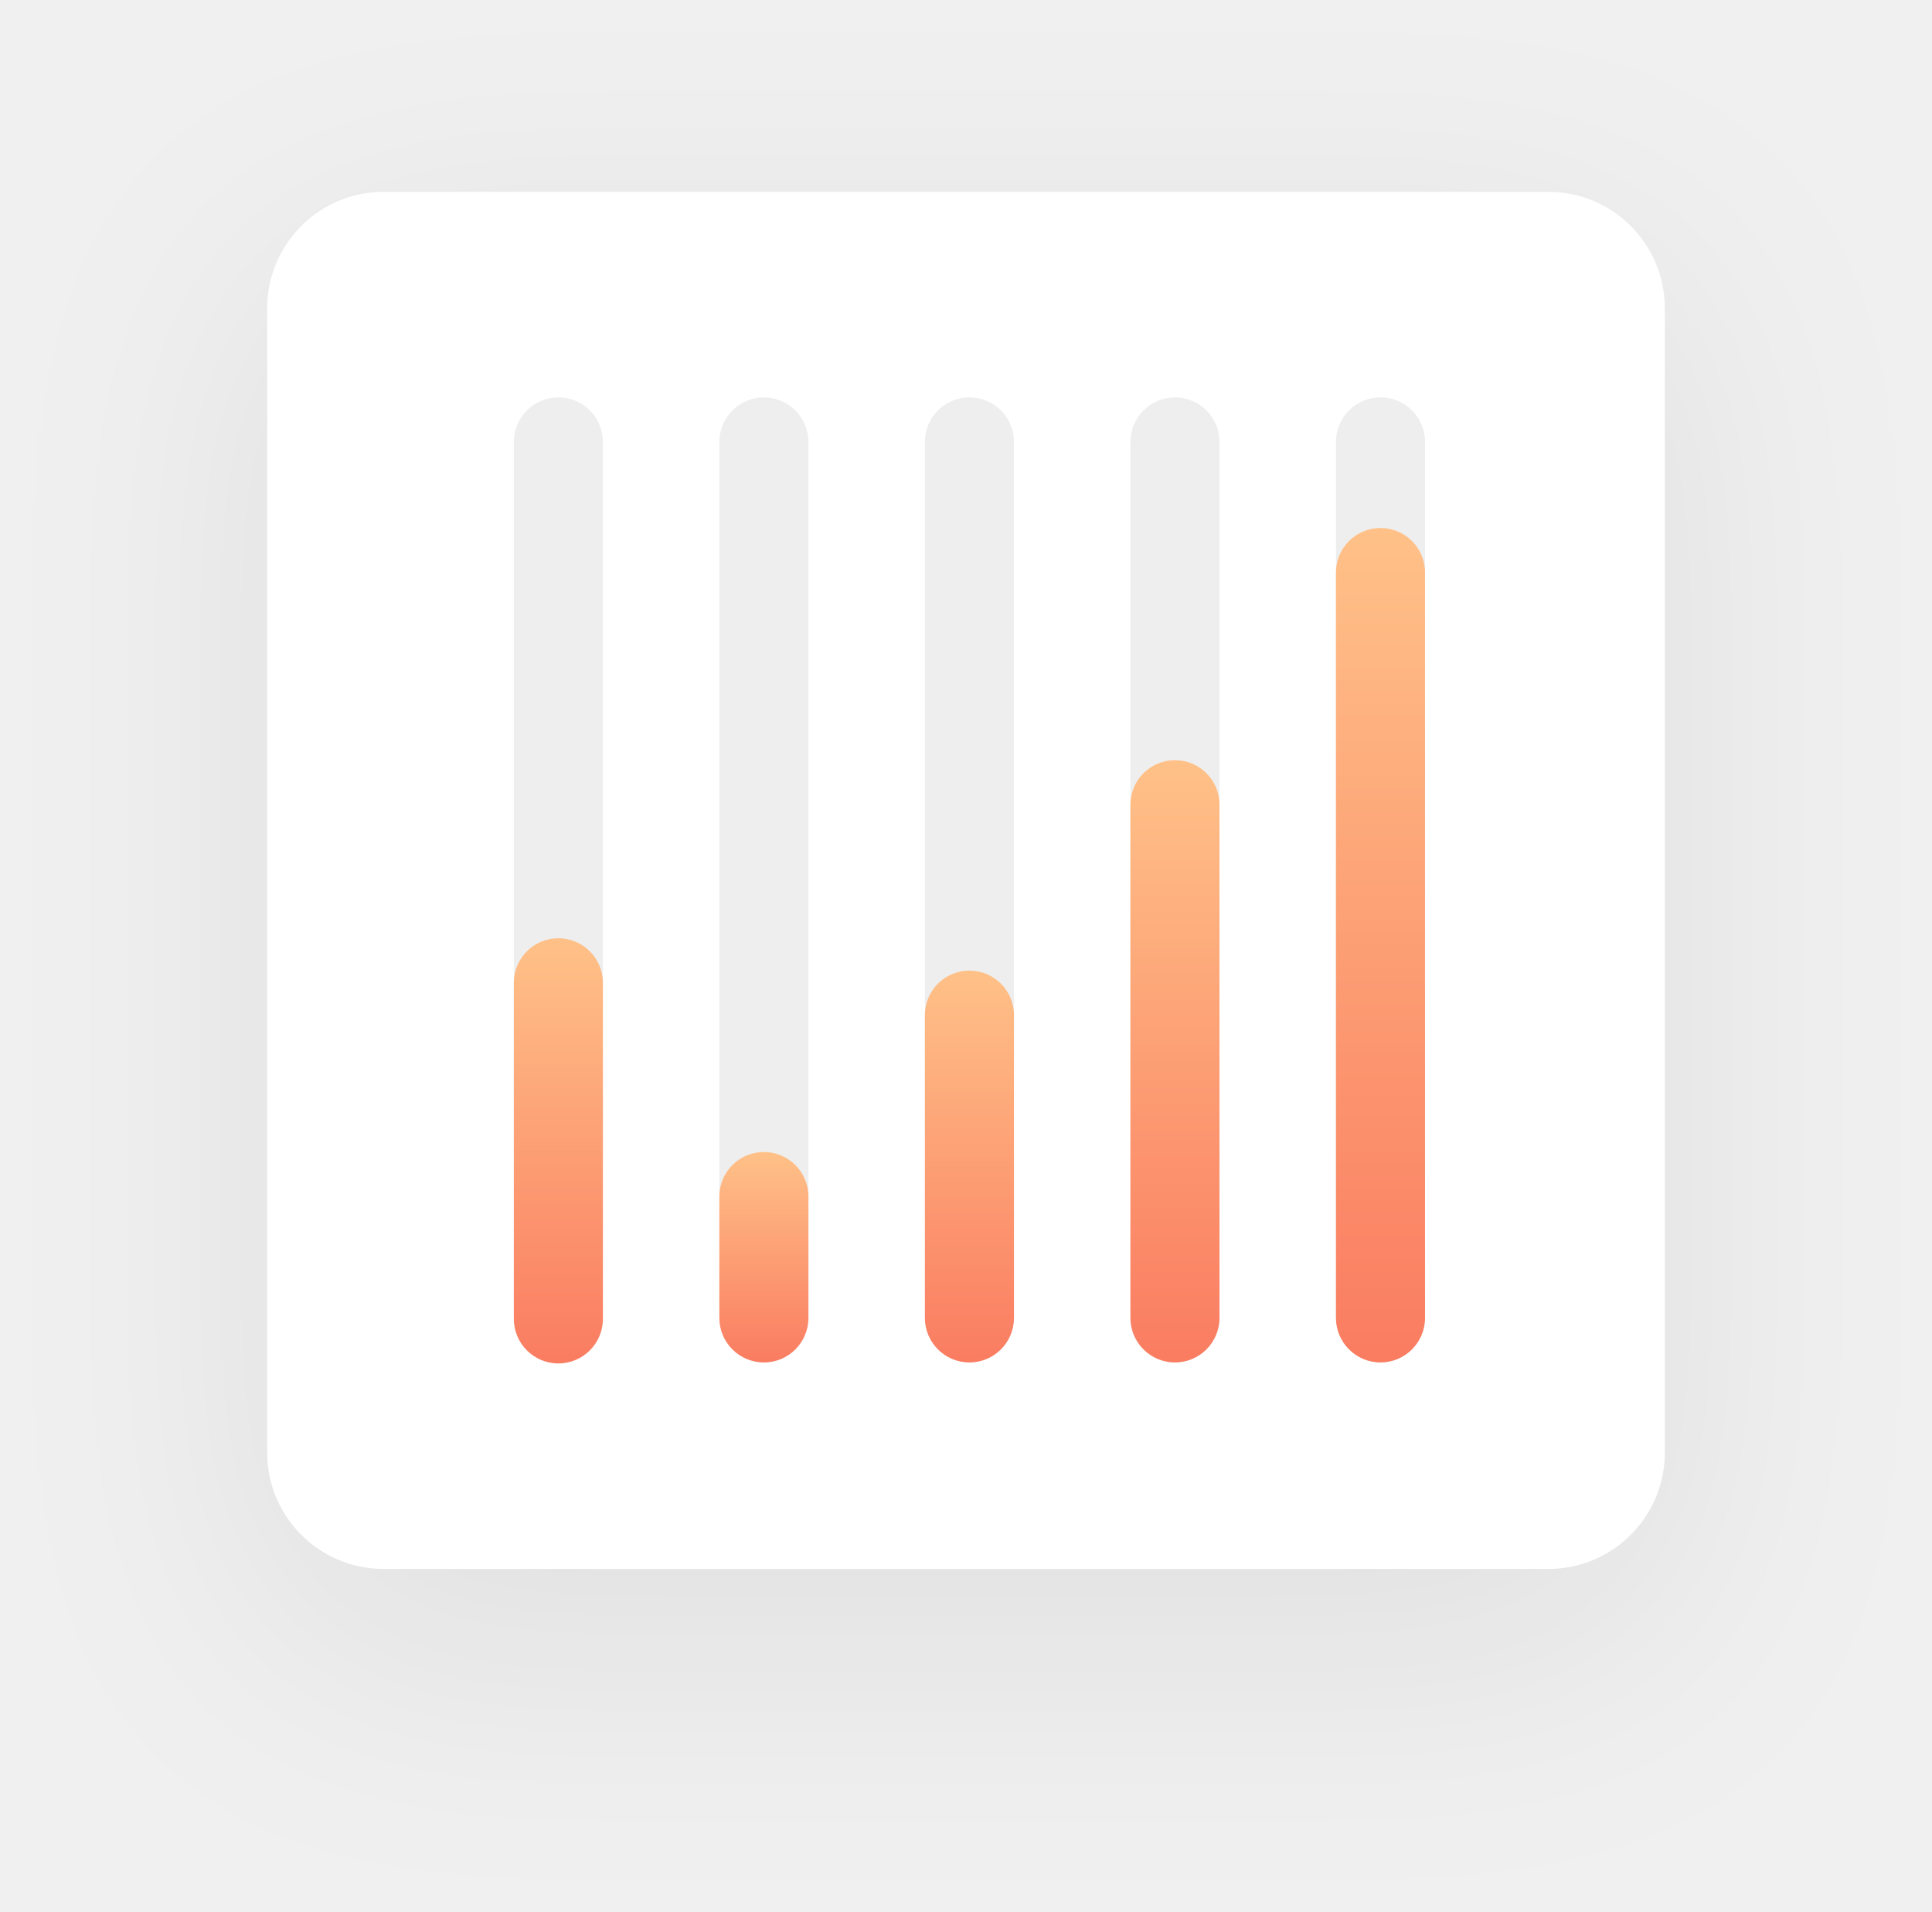
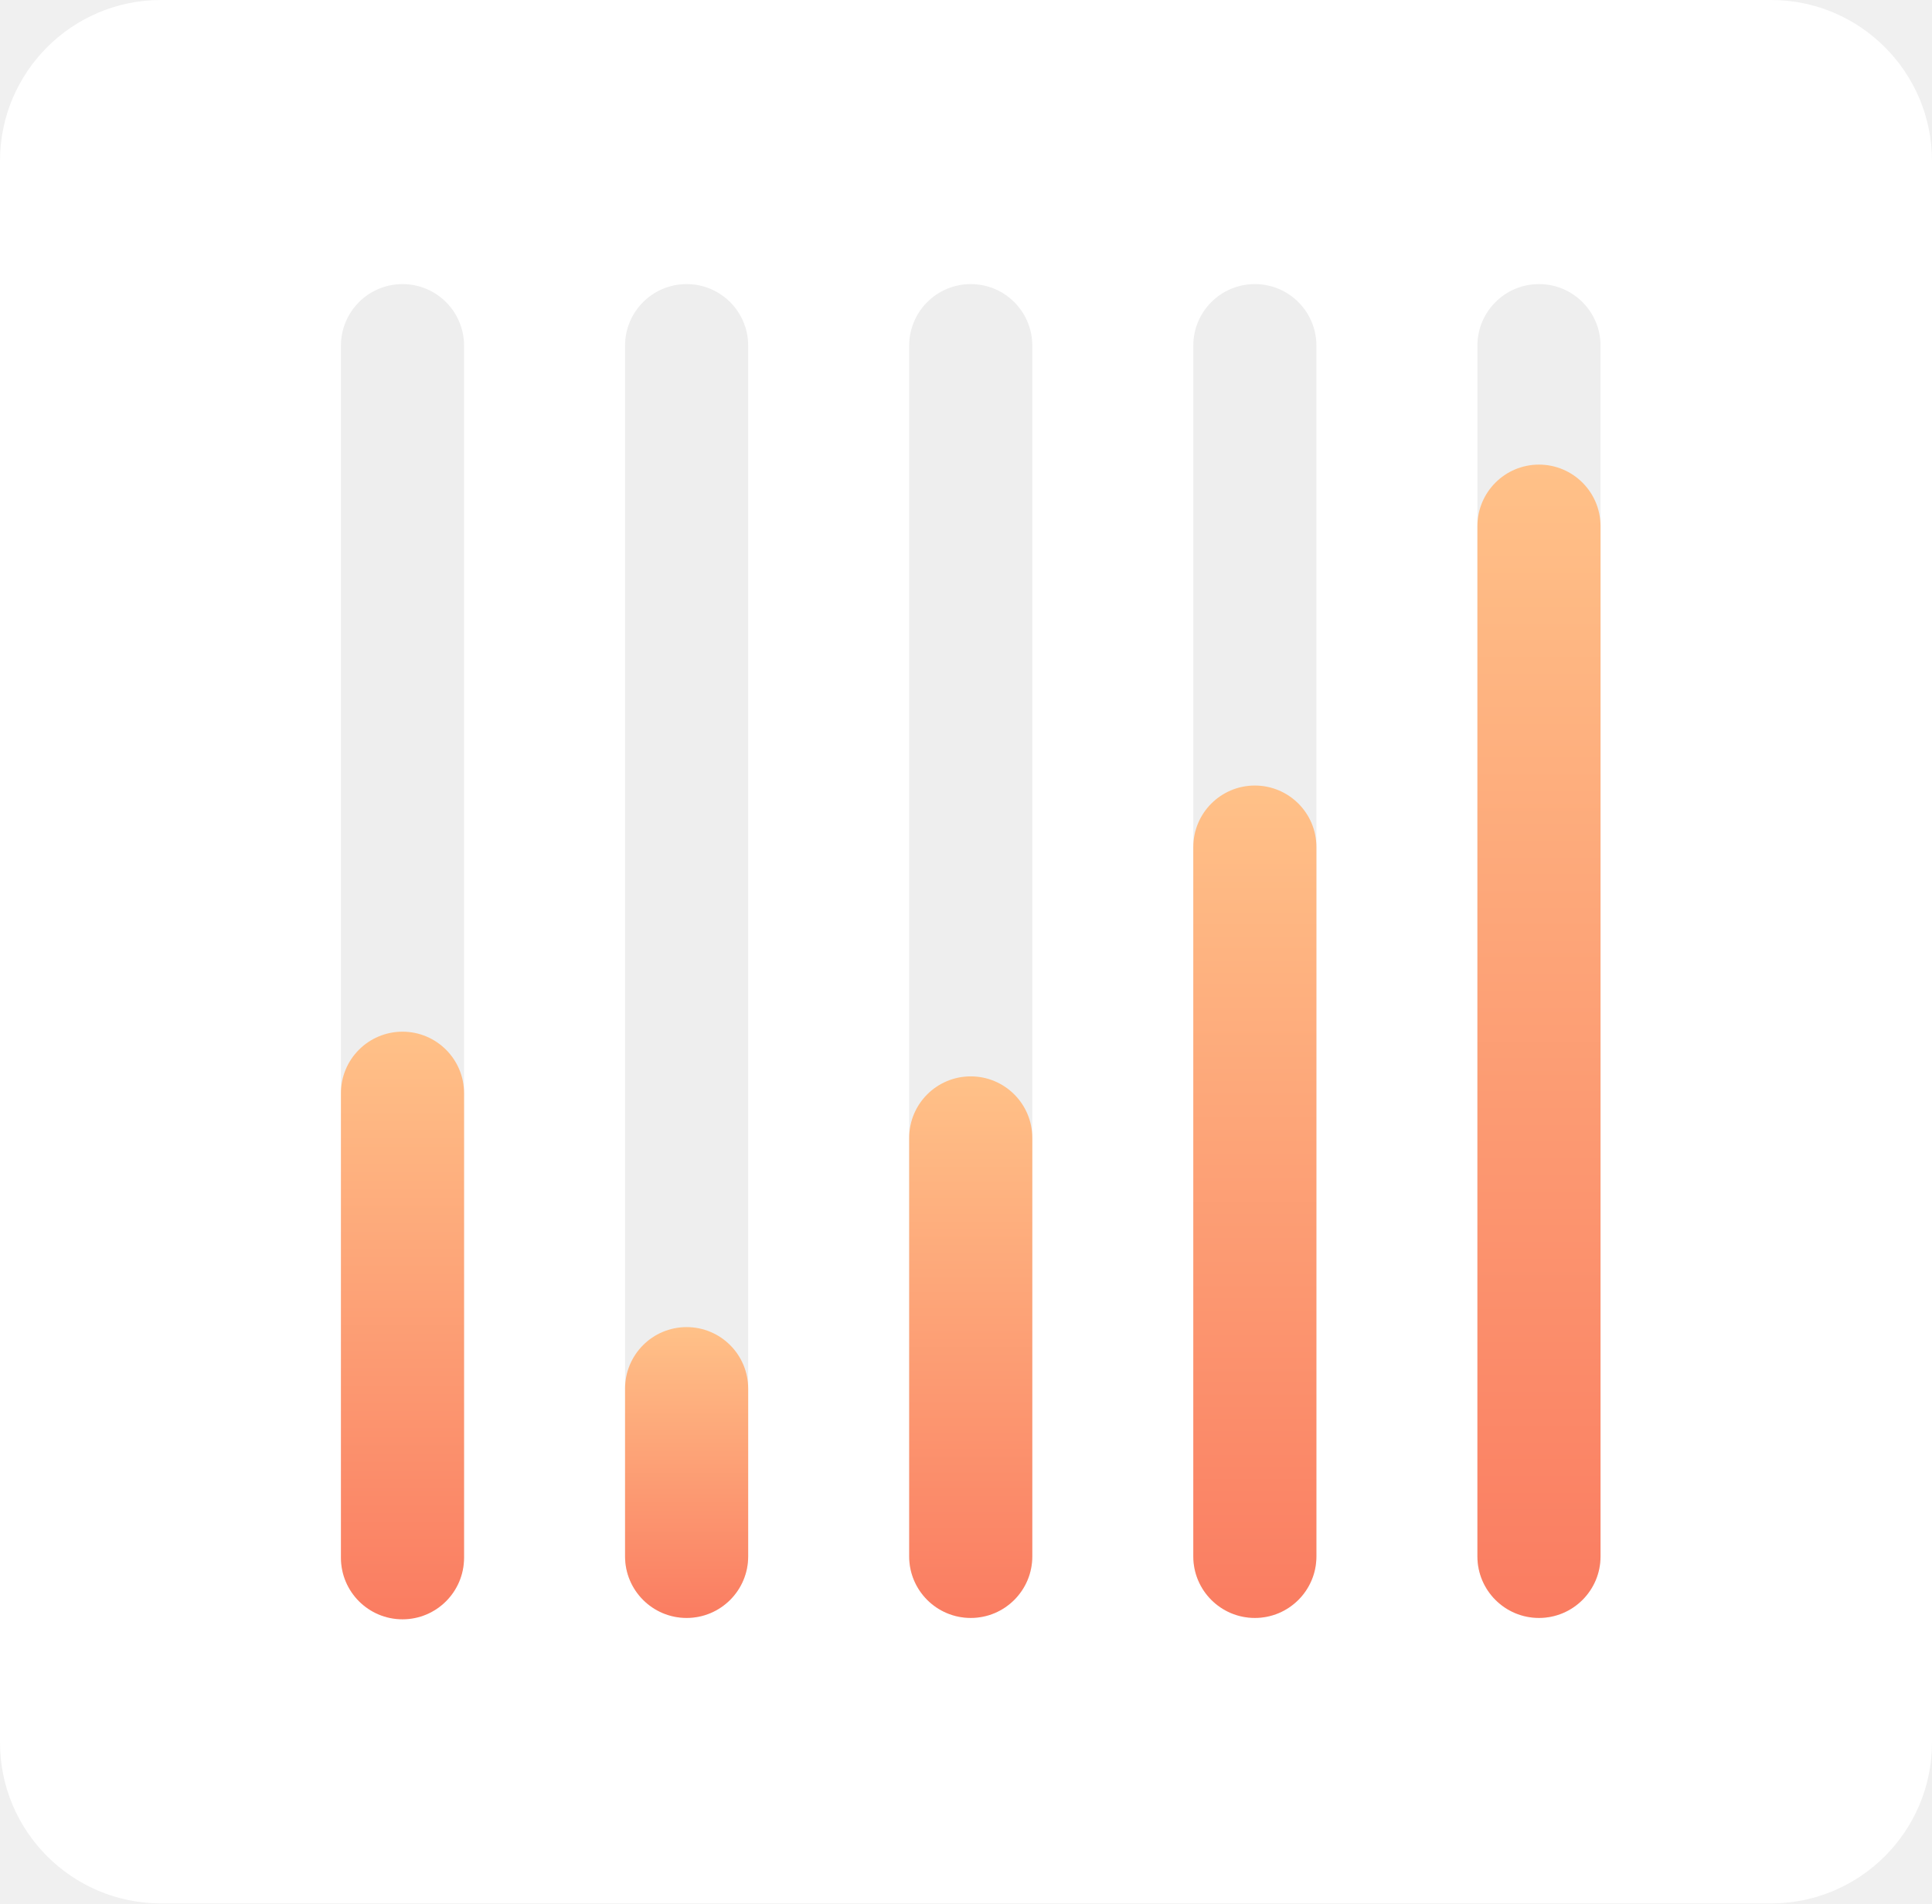
- <svg xmlns="http://www.w3.org/2000/svg" width="282" height="279" viewBox="0 0 282 279" fill="none">
-   <g filter="url(#filter0_d_1_1029)">
-     <rect x="39" y="28" width="204" height="201" rx="17" fill="white" />
-   </g>
-   <rect x="75" y="58" width="13" height="140.854" rx="6.5" fill="#EEEEEE" />
-   <rect x="75" y="136.946" width="13" height="62.054" rx="6.5" fill="url(#paint0_linear_1_1029)" />
-   <rect x="105" y="58" width="13" height="140.854" rx="6.5" fill="#EEEEEE" />
-   <rect x="105" y="168.142" width="13" height="30.712" rx="6.5" fill="url(#paint1_linear_1_1029)" />
-   <rect x="135" y="58" width="13" height="140.854" rx="6.5" fill="#EEEEEE" />
-   <rect x="135" y="141.665" width="13" height="57.189" rx="6.5" fill="url(#paint2_linear_1_1029)" />
-   <rect x="165" y="58" width="13" height="140.854" rx="6.5" fill="#EEEEEE" />
-   <rect x="165" y="110.953" width="13" height="87.901" rx="6.5" fill="url(#paint3_linear_1_1029)" />
-   <rect x="195" y="58" width="13" height="140.854" rx="6.5" fill="#EEEEEE" />
-   <rect x="195" y="77.063" width="13" height="121.791" rx="6.5" fill="url(#paint4_linear_1_1029)" />
+ <svg xmlns="http://www.w3.org/2000/svg" width="204" height="201" viewBox="0 0 204 201" fill="none">
+   <rect width="204" height="201" rx="17" fill="white" />
+   <rect x="36" y="30" width="13" height="140.854" rx="6.5" fill="#EEEEEE" />
+   <rect x="36" y="108.946" width="13" height="62.054" rx="6.5" fill="url(#paint0_linear_1_3)" />
+   <rect x="66" y="30" width="13" height="140.854" rx="6.5" fill="#EEEEEE" />
+   <rect x="66" y="140.142" width="13" height="30.712" rx="6.5" fill="url(#paint1_linear_1_3)" />
+   <rect x="96" y="30" width="13" height="140.854" rx="6.5" fill="#EEEEEE" />
+   <rect x="96" y="113.665" width="13" height="57.189" rx="6.5" fill="url(#paint2_linear_1_3)" />
+   <rect x="126" y="30" width="13" height="140.854" rx="6.5" fill="#EEEEEE" />
+   <rect x="126" y="82.953" width="13" height="87.901" rx="6.5" fill="url(#paint3_linear_1_3)" />
+   <rect x="156" y="30" width="13" height="140.854" rx="6.5" fill="#EEEEEE" />
+   <rect x="156" y="49.063" width="13" height="121.791" rx="6.5" fill="url(#paint4_linear_1_3)" />
  <defs>
-     <filter id="filter0_d_1_1029" x="0" y="0" width="282" height="279" filterUnits="userSpaceOnUse" color-interpolation-filters="sRGB">
-       <feFlood flood-opacity="0" result="BackgroundImageFix" />
-       <feColorMatrix in="SourceAlpha" type="matrix" values="0 0 0 0 0 0 0 0 0 0 0 0 0 0 0 0 0 0 127 0" result="hardAlpha" />
-       <feOffset dy="11" />
-       <feGaussianBlur stdDeviation="19.5" />
-       <feColorMatrix type="matrix" values="0 0 0 0 0 0 0 0 0 0 0 0 0 0 0 0 0 0 0.07 0" />
-       <feBlend mode="normal" in2="BackgroundImageFix" result="effect1_dropShadow_1_1029" />
-       <feBlend mode="normal" in="SourceGraphic" in2="effect1_dropShadow_1_1029" result="shape" />
-     </filter>
-     <linearGradient id="paint0_linear_1_1029" x1="81.5" y1="136.946" x2="81.5" y2="199" gradientUnits="userSpaceOnUse">
+     <linearGradient id="paint0_linear_1_3" x1="42.5" y1="108.946" x2="42.5" y2="171" gradientUnits="userSpaceOnUse">
      <stop stop-color="#FFC188" />
      <stop offset="1" stop-color="#FA7C61" />
    </linearGradient>
-     <linearGradient id="paint1_linear_1_1029" x1="111.5" y1="168.142" x2="111.5" y2="198.854" gradientUnits="userSpaceOnUse">
+     <linearGradient id="paint1_linear_1_3" x1="72.5" y1="140.142" x2="72.5" y2="170.854" gradientUnits="userSpaceOnUse">
      <stop stop-color="#FFC188" />
      <stop offset="1" stop-color="#FA7C61" />
    </linearGradient>
-     <linearGradient id="paint2_linear_1_1029" x1="141.5" y1="141.665" x2="141.5" y2="198.854" gradientUnits="userSpaceOnUse">
+     <linearGradient id="paint2_linear_1_3" x1="102.5" y1="113.665" x2="102.5" y2="170.854" gradientUnits="userSpaceOnUse">
      <stop stop-color="#FFC188" />
      <stop offset="1" stop-color="#FA7C61" />
    </linearGradient>
-     <linearGradient id="paint3_linear_1_1029" x1="171.5" y1="110.953" x2="171.5" y2="198.854" gradientUnits="userSpaceOnUse">
+     <linearGradient id="paint3_linear_1_3" x1="132.5" y1="82.953" x2="132.5" y2="170.854" gradientUnits="userSpaceOnUse">
      <stop stop-color="#FFC188" />
      <stop offset="1" stop-color="#FA7C61" />
    </linearGradient>
-     <linearGradient id="paint4_linear_1_1029" x1="201.5" y1="77.063" x2="201.5" y2="198.854" gradientUnits="userSpaceOnUse">
+     <linearGradient id="paint4_linear_1_3" x1="162.5" y1="49.063" x2="162.5" y2="170.854" gradientUnits="userSpaceOnUse">
      <stop stop-color="#FFC188" />
      <stop offset="1" stop-color="#FA7C61" />
    </linearGradient>
  </defs>
</svg>
